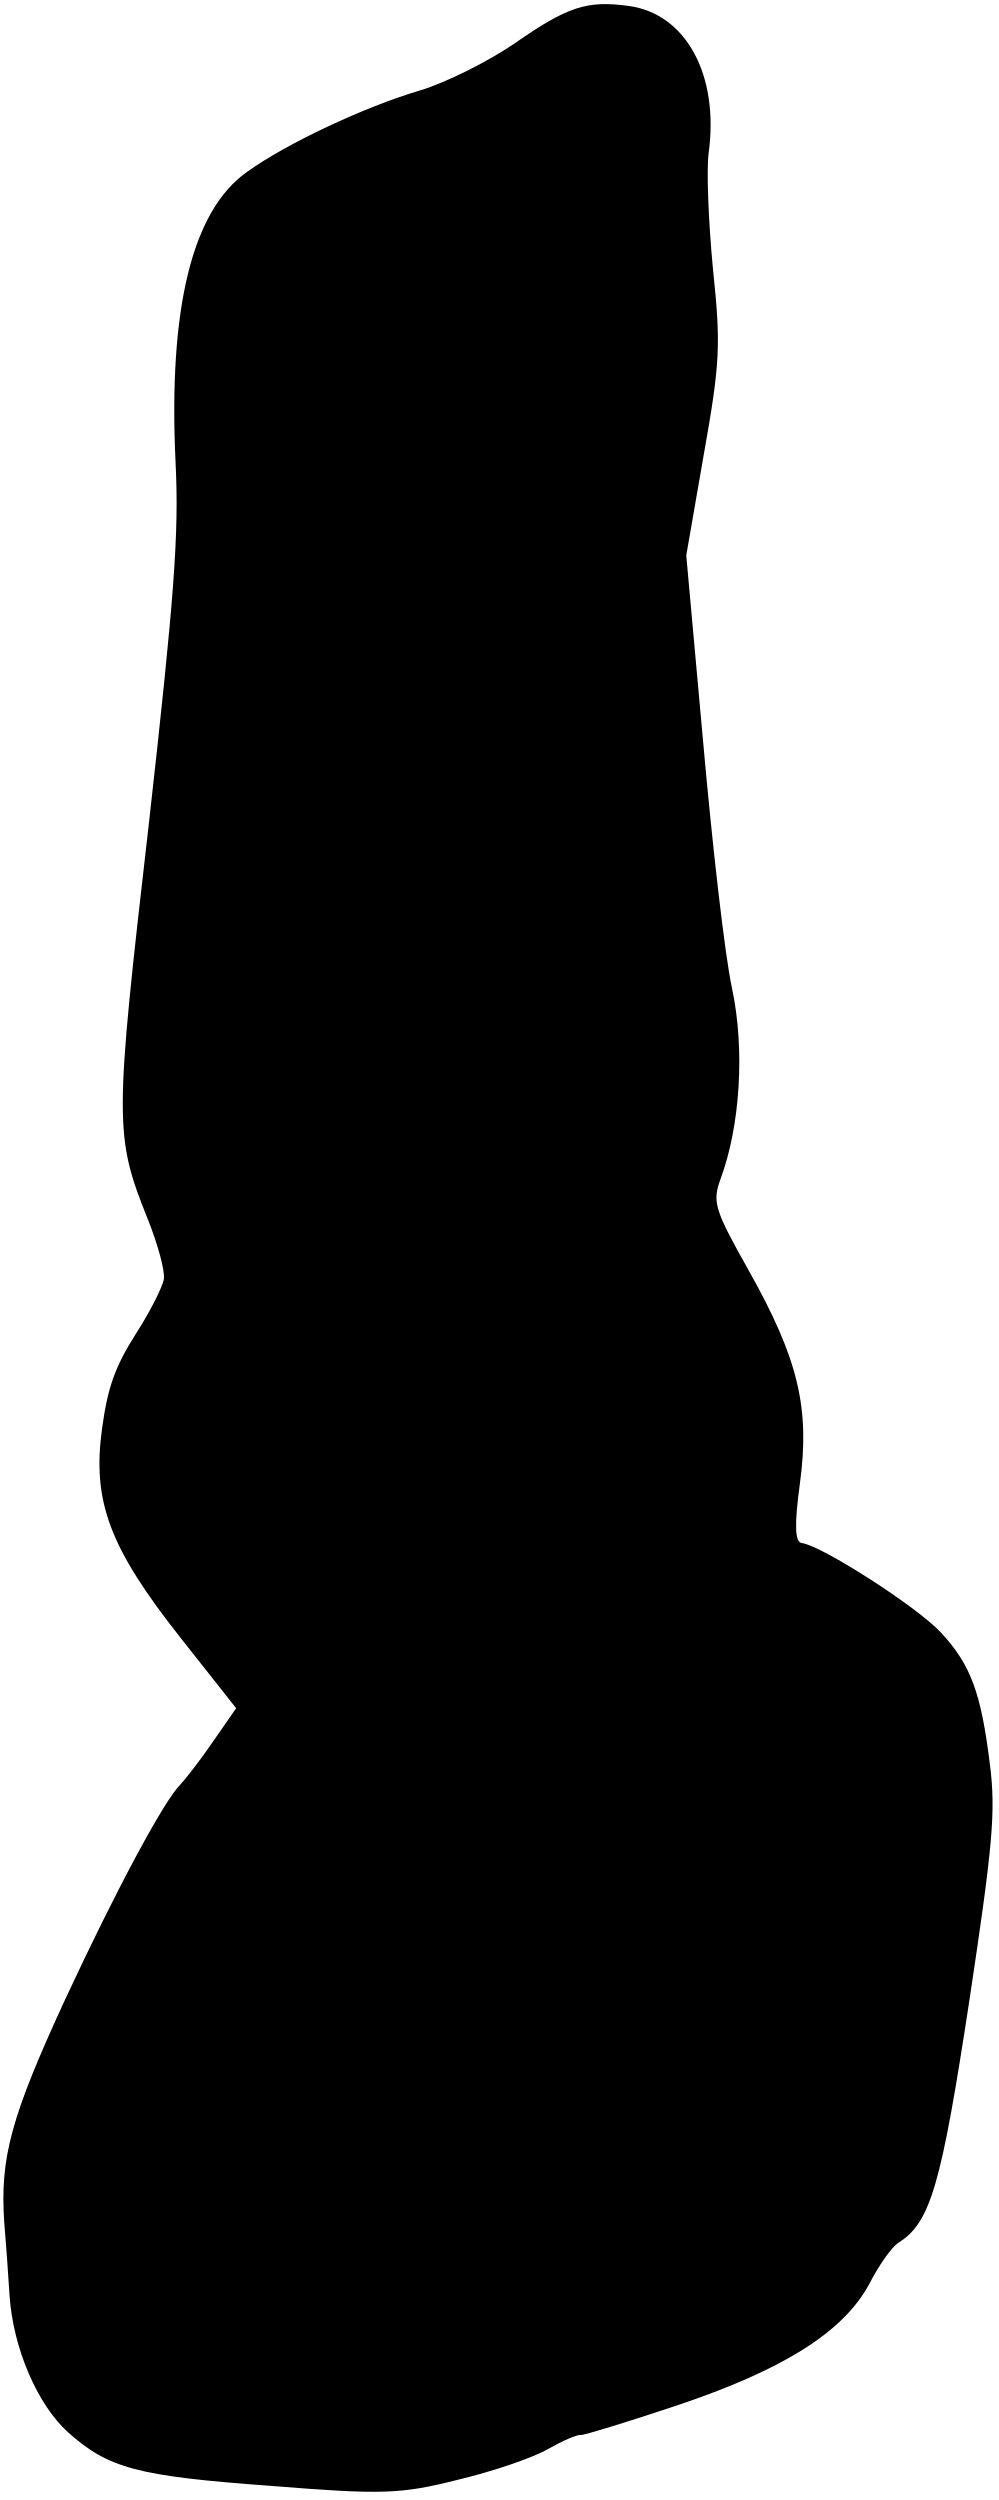
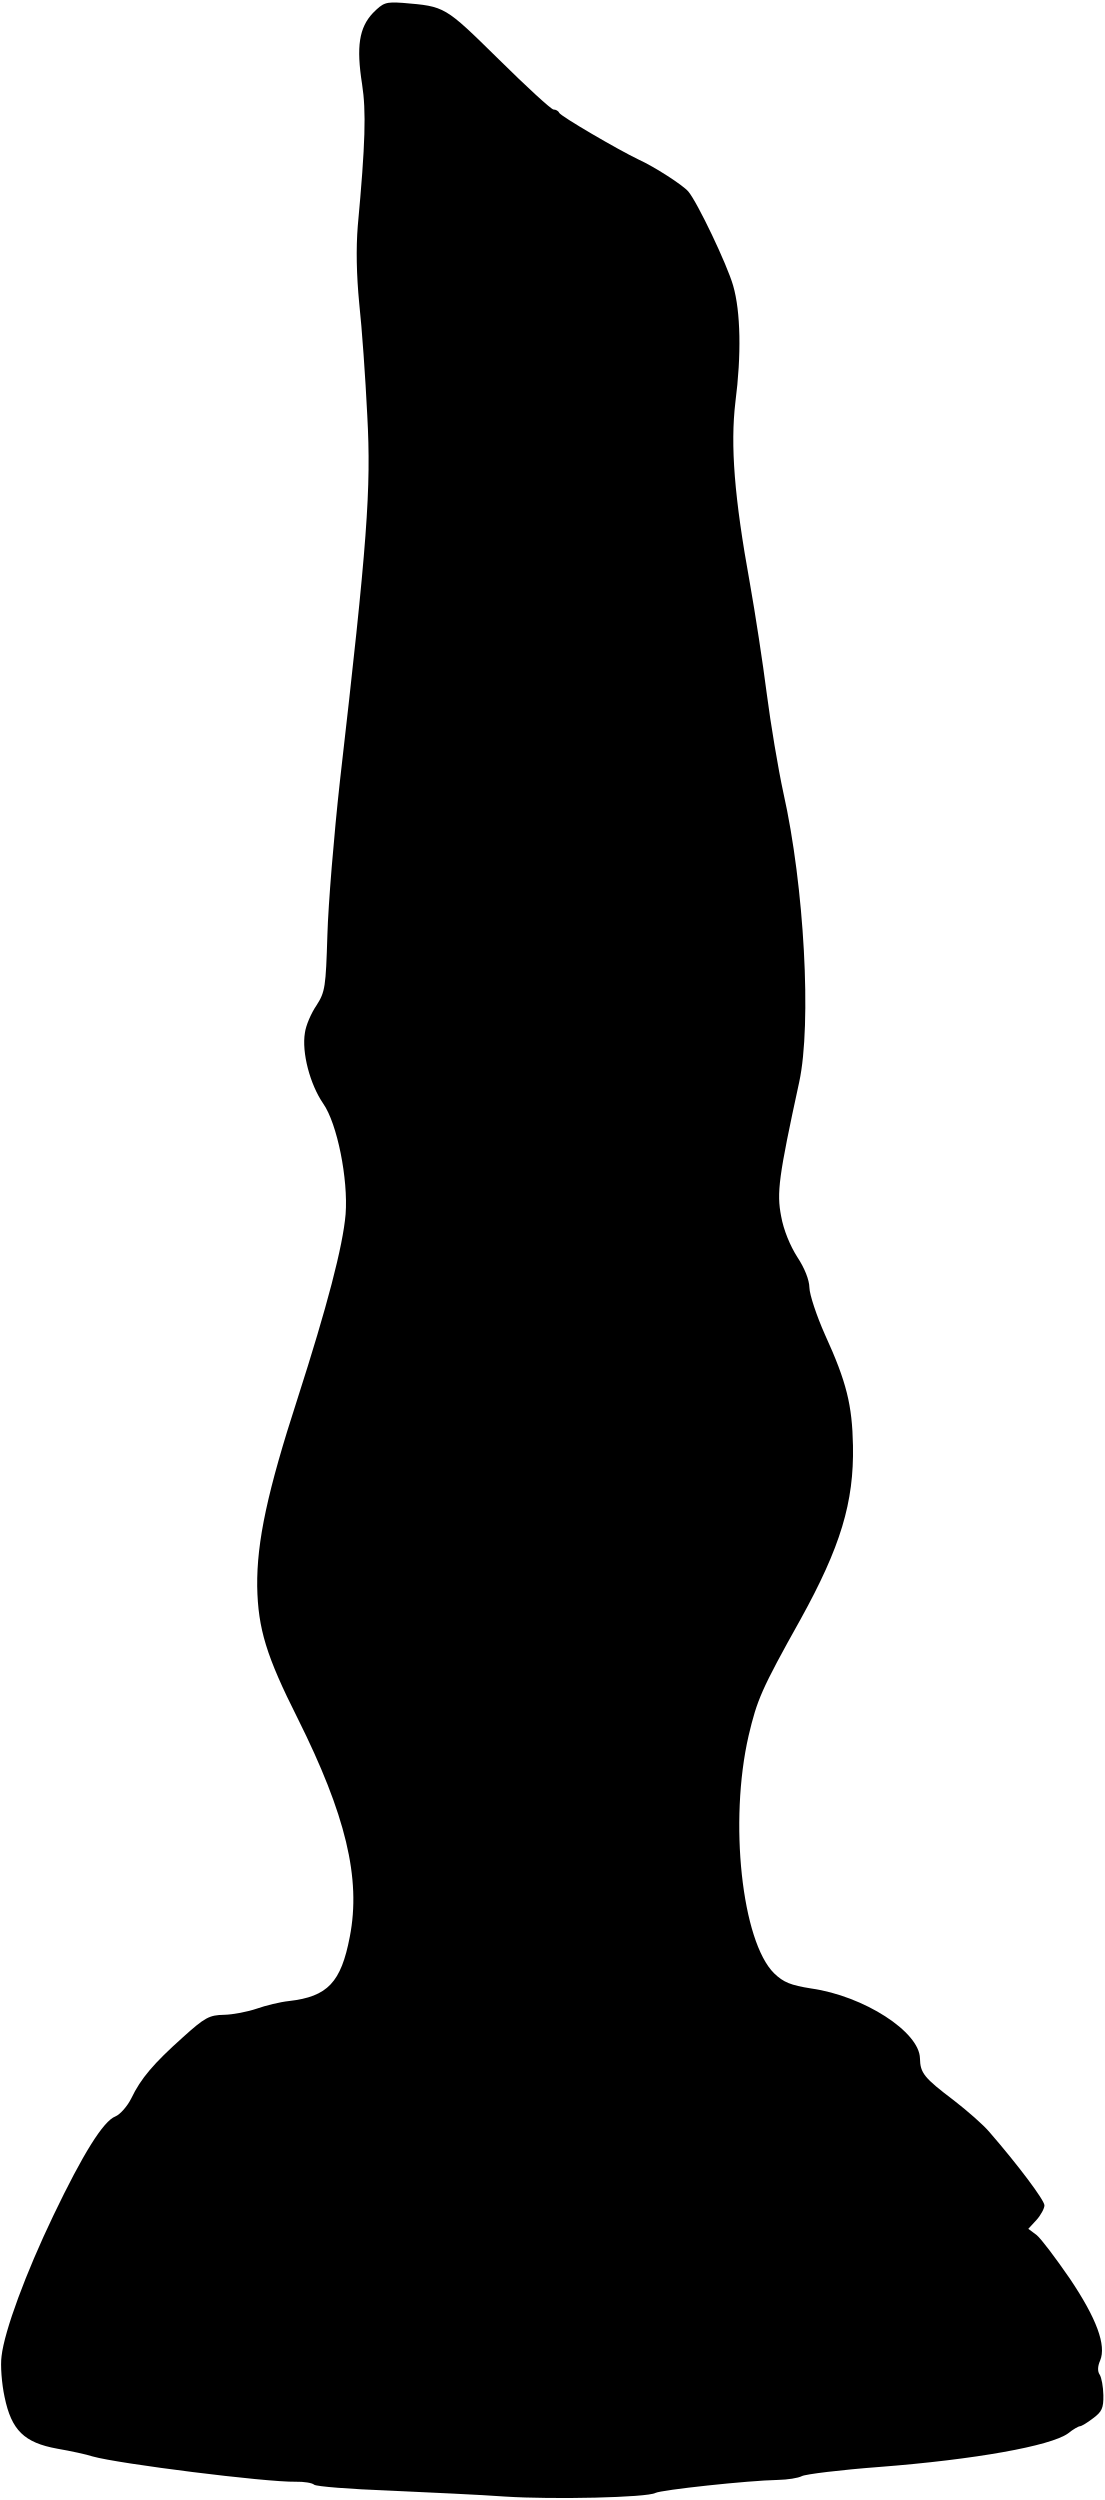
- <svg xmlns="http://www.w3.org/2000/svg" version="1.0" width="399.298" height="1000" viewBox="0 0 0.545 1.364" preserveAspectRatio="xMidYMid meet">
-   <g id="canonical-orientation" transform="matrix(-0.0005594744 0.004118684 -0.004118684 -0.0005594744 0.6727621 0.04755533)">
-     <g transform="translate(0,133) scale(0.1,-0.1)" fill="#000000" stroke="none">
-       <path d="M2225 1311 c-91 -24 -126 -42 -163 -87 -29 -35 -92 -170 -92 -197 0 -9 -21 -13 -77 -13 -100 0 -162 -24 -268 -104 -74 -56 -83 -60 -115 -53 -72 16 -172 9 -250 -19 -41 -15 -183 -51 -315 -81 l-240 -55 -135 5 c-122 5 -145 3 -243 -21 -60 -14 -127 -26 -150 -26 -103 0 -177 -54 -177 -130 0 -55 11 -79 69 -142 28 -31 63 -82 78 -115 31 -69 93 -165 137 -211 60 -64 191 -78 391 -41 91 17 173 22 475 29 396 8 411 10 515 69 30 17 63 31 74 31 10 0 45 -12 77 -27 46 -21 74 -27 129 -27 96 0 153 30 259 140 l81 84 49 -25 c26 -13 53 -29 60 -34 23 -18 145 -64 300 -112 163 -50 218 -57 301 -40 22 5 65 14 95 20 68 14 137 56 167 100 40 59 45 98 34 274 -8 146 -12 170 -41 242 -17 44 -42 94 -56 112 -13 17 -24 35 -24 40 0 4 -25 58 -55 119 -66 134 -126 205 -193 230 -26 9 -52 23 -58 30 -32 39 -83 46 -329 50 -207 3 -250 1 -310 -15z" id="outline" />
+ <svg xmlns="http://www.w3.org/2000/svg" version="1.0" width="441.82" height="1000" viewBox="0 0 0.56 1.266" preserveAspectRatio="xMidYMid meet">
+   <g id="canonical-orientation" transform="matrix(0.00186879 -3.55959955838e-05 3.55959955838e-05 0.00186879 -0.02260346 0.004485095)">
+     <g transform="translate(0,678) scale(0.1,-0.1)" fill="#000000" stroke="none">
+       <path d="M1132 6751 c-38 -39 -47 -90 -33 -192 10 -74 6 -161 -19 -385 -6 -61 -6 -132 0 -210 6 -66 13 -202 16 -304 7 -200 -6 -341 -93 -990 -19 -146 -38 -333 -42 -417 -7 -141 -9 -154 -33 -190 -15 -21 -30 -54 -33 -74 -10 -53 11 -140 46 -193 37 -55 64 -206 55 -301 -9 -87 -55 -250 -140 -498 -86 -249 -118 -385 -119 -507 0 -115 21 -189 103 -360 125 -263 164 -437 130 -595 -26 -123 -63 -161 -168 -171 -24 -2 -64 -11 -88 -19 -25 -8 -65 -15 -89 -15 -40 0 -52 -6 -113 -59 -80 -69 -116 -109 -143 -163 -11 -21 -31 -43 -44 -48 -33 -12 -90 -100 -173 -265 -78 -155 -139 -311 -148 -379 -4 -25 -1 -75 6 -111 17 -91 51 -125 140 -143 36 -7 79 -17 96 -23 69 -21 468 -79 549 -79 23 0 45 -4 50 -9 6 -5 98 -14 205 -20 107 -7 248 -16 312 -22 131 -11 385 -10 408 2 16 8 252 29 333 29 26 0 55 4 65 9 9 5 105 15 212 21 258 15 464 48 512 81 14 11 29 19 33 19 4 0 20 9 36 21 24 17 29 27 29 62 0 23 -4 48 -9 56 -6 9 -5 23 2 38 18 41 -7 114 -78 224 -37 56 -76 110 -88 120 l-22 17 23 24 c12 13 22 31 22 39 0 14 -69 110 -145 201 -16 20 -59 59 -95 88 -80 63 -90 76 -90 116 0 72 -149 172 -291 195 -56 10 -75 18 -100 43 -86 88 -115 414 -57 646 25 97 36 123 147 313 112 194 151 314 151 468 0 110 -14 173 -70 302 -22 52 -40 110 -40 129 0 21 -12 53 -31 83 -19 31 -36 74 -42 112 -11 64 -5 106 56 363 37 157 24 531 -28 785 -13 66 -31 188 -40 270 -9 83 -27 218 -40 300 -38 235 -46 375 -30 492 19 128 19 245 0 316 -15 57 -93 229 -117 258 -15 18 -91 69 -133 89 -54 27 -210 122 -213 131 -2 5 -9 9 -15 9 -6 0 -72 63 -146 139 -145 148 -142 146 -257 158 -47 4 -53 2 -82 -26z" id="outline" />
    </g>
  </g>
-   <line id="main-length" data-role="main-length" x1="0.276" y1="1.059" x2="0.276" y2="0.059" display="none" />
+   <line id="main-length" data-role="main-length" x1="0.224" y1="1.003" x2="0.224" y2="0.003" display="none" />
</svg>
